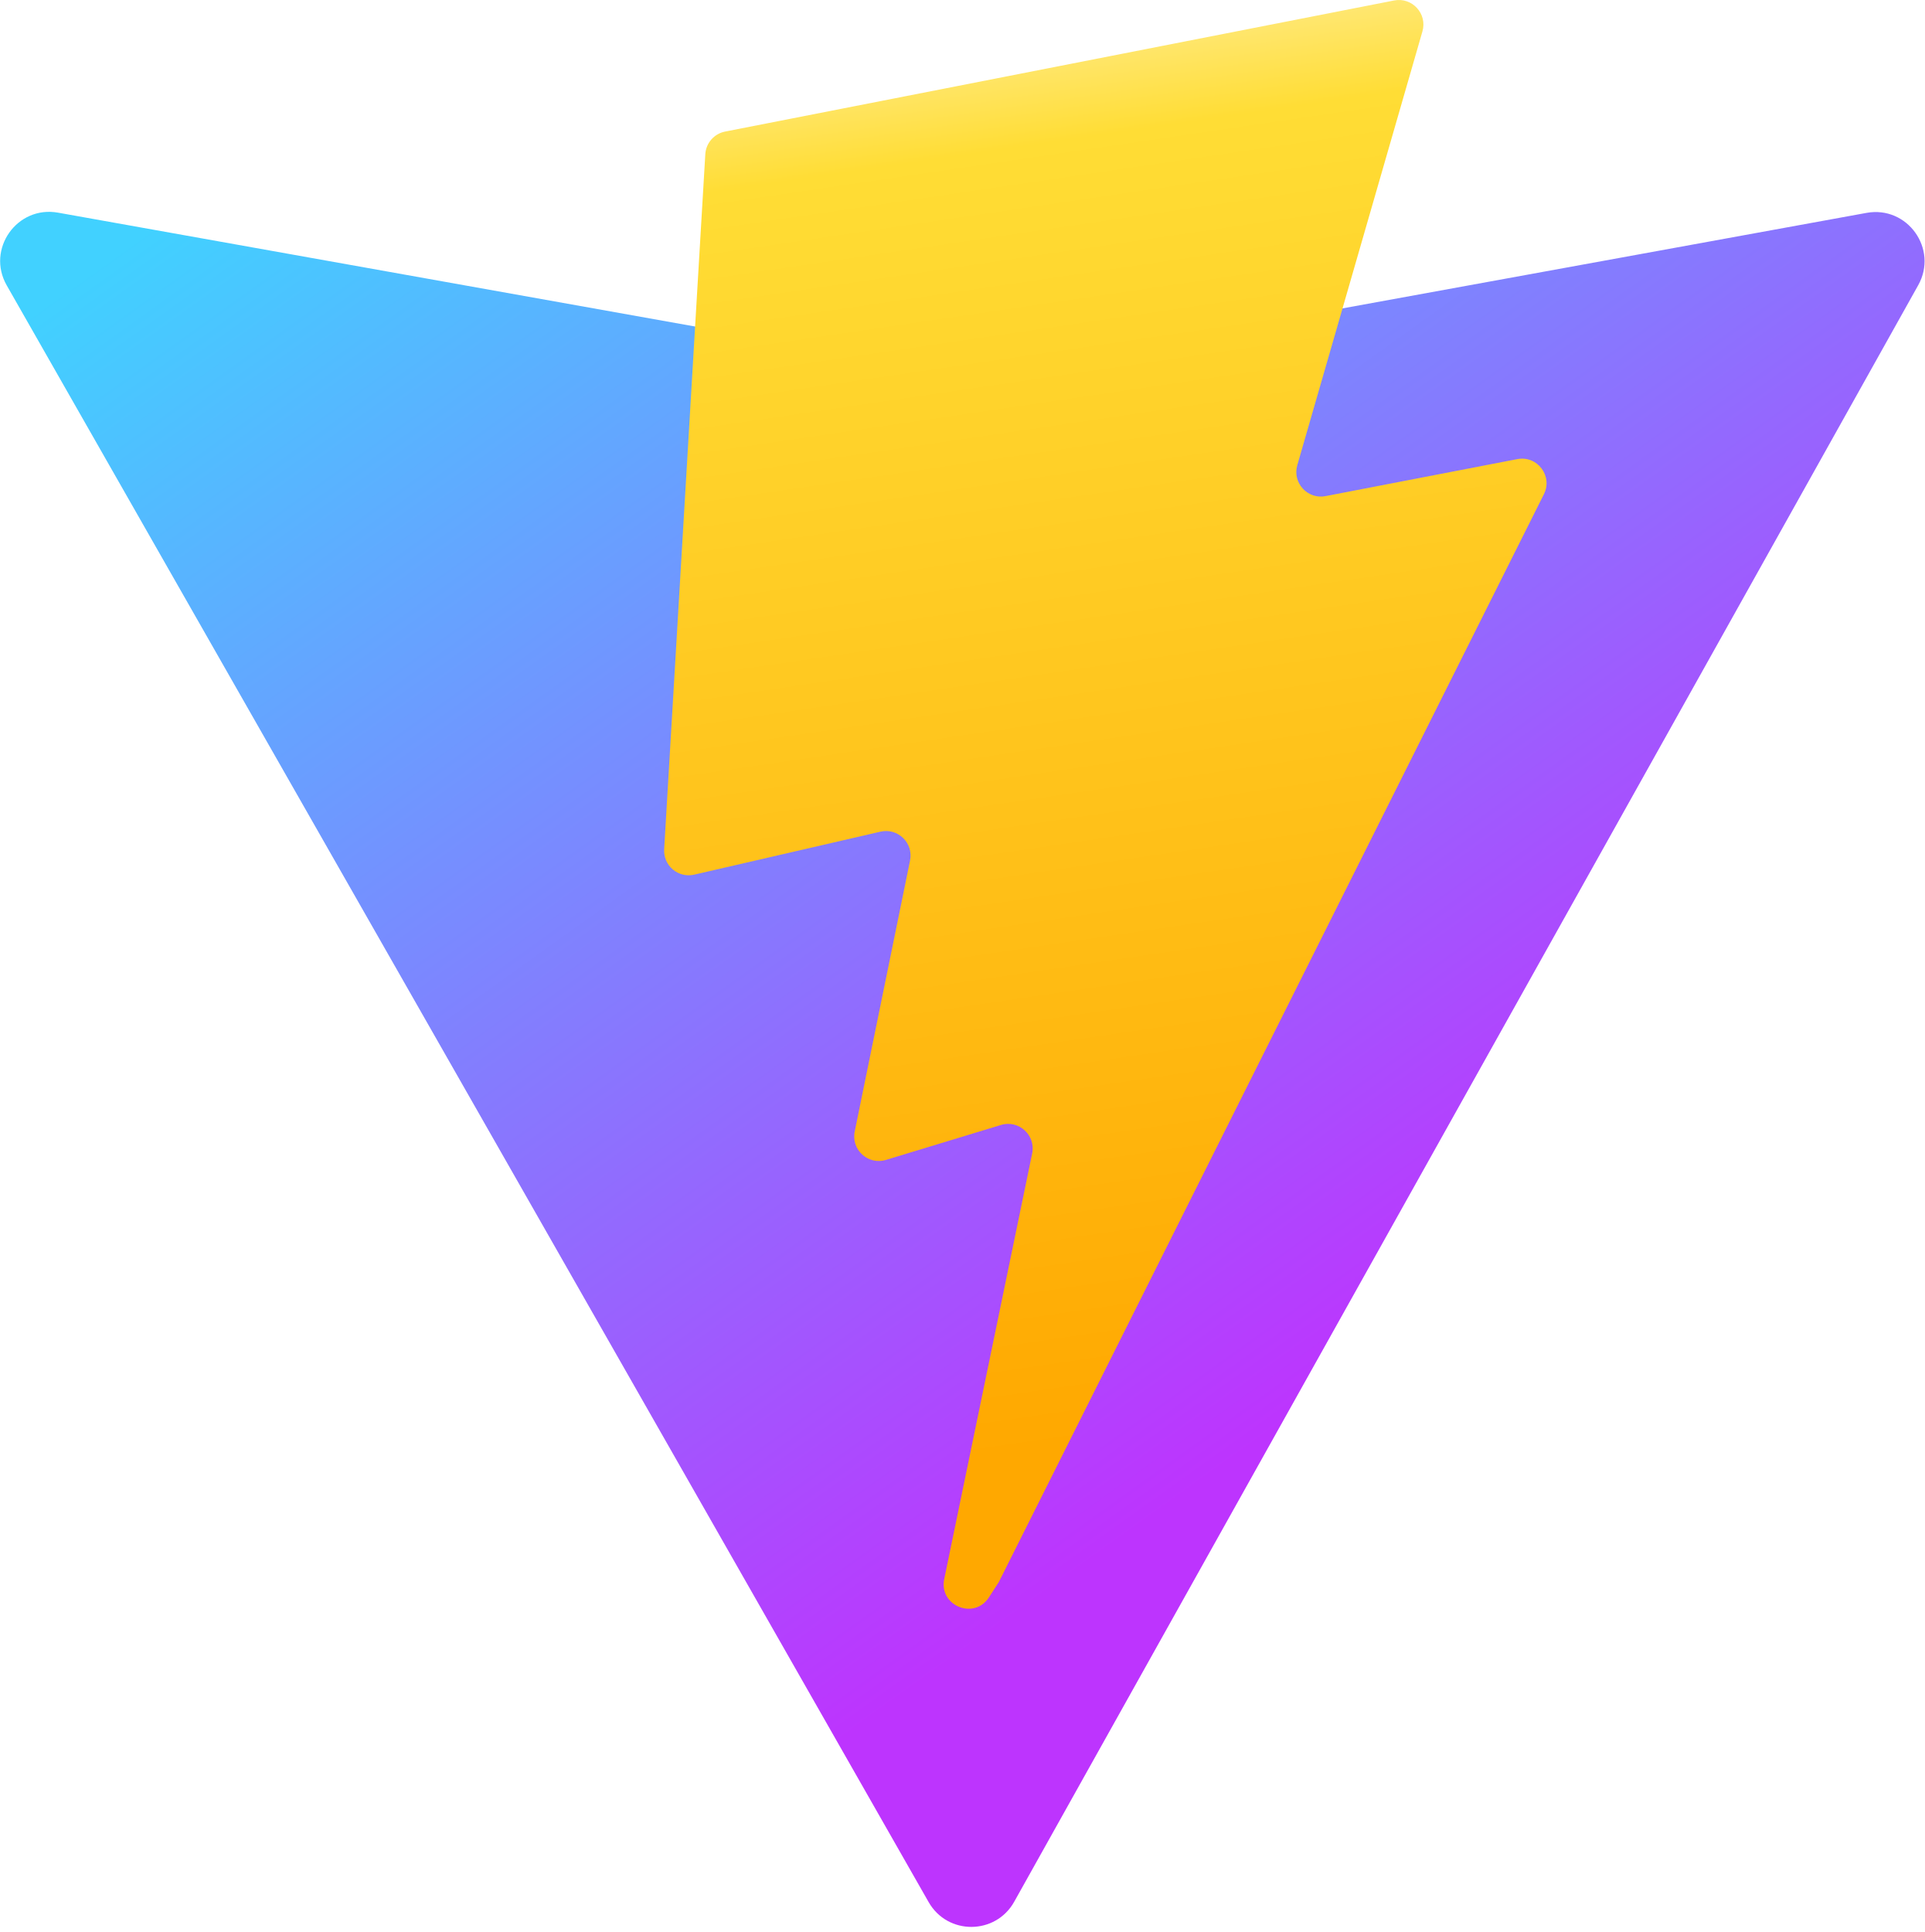
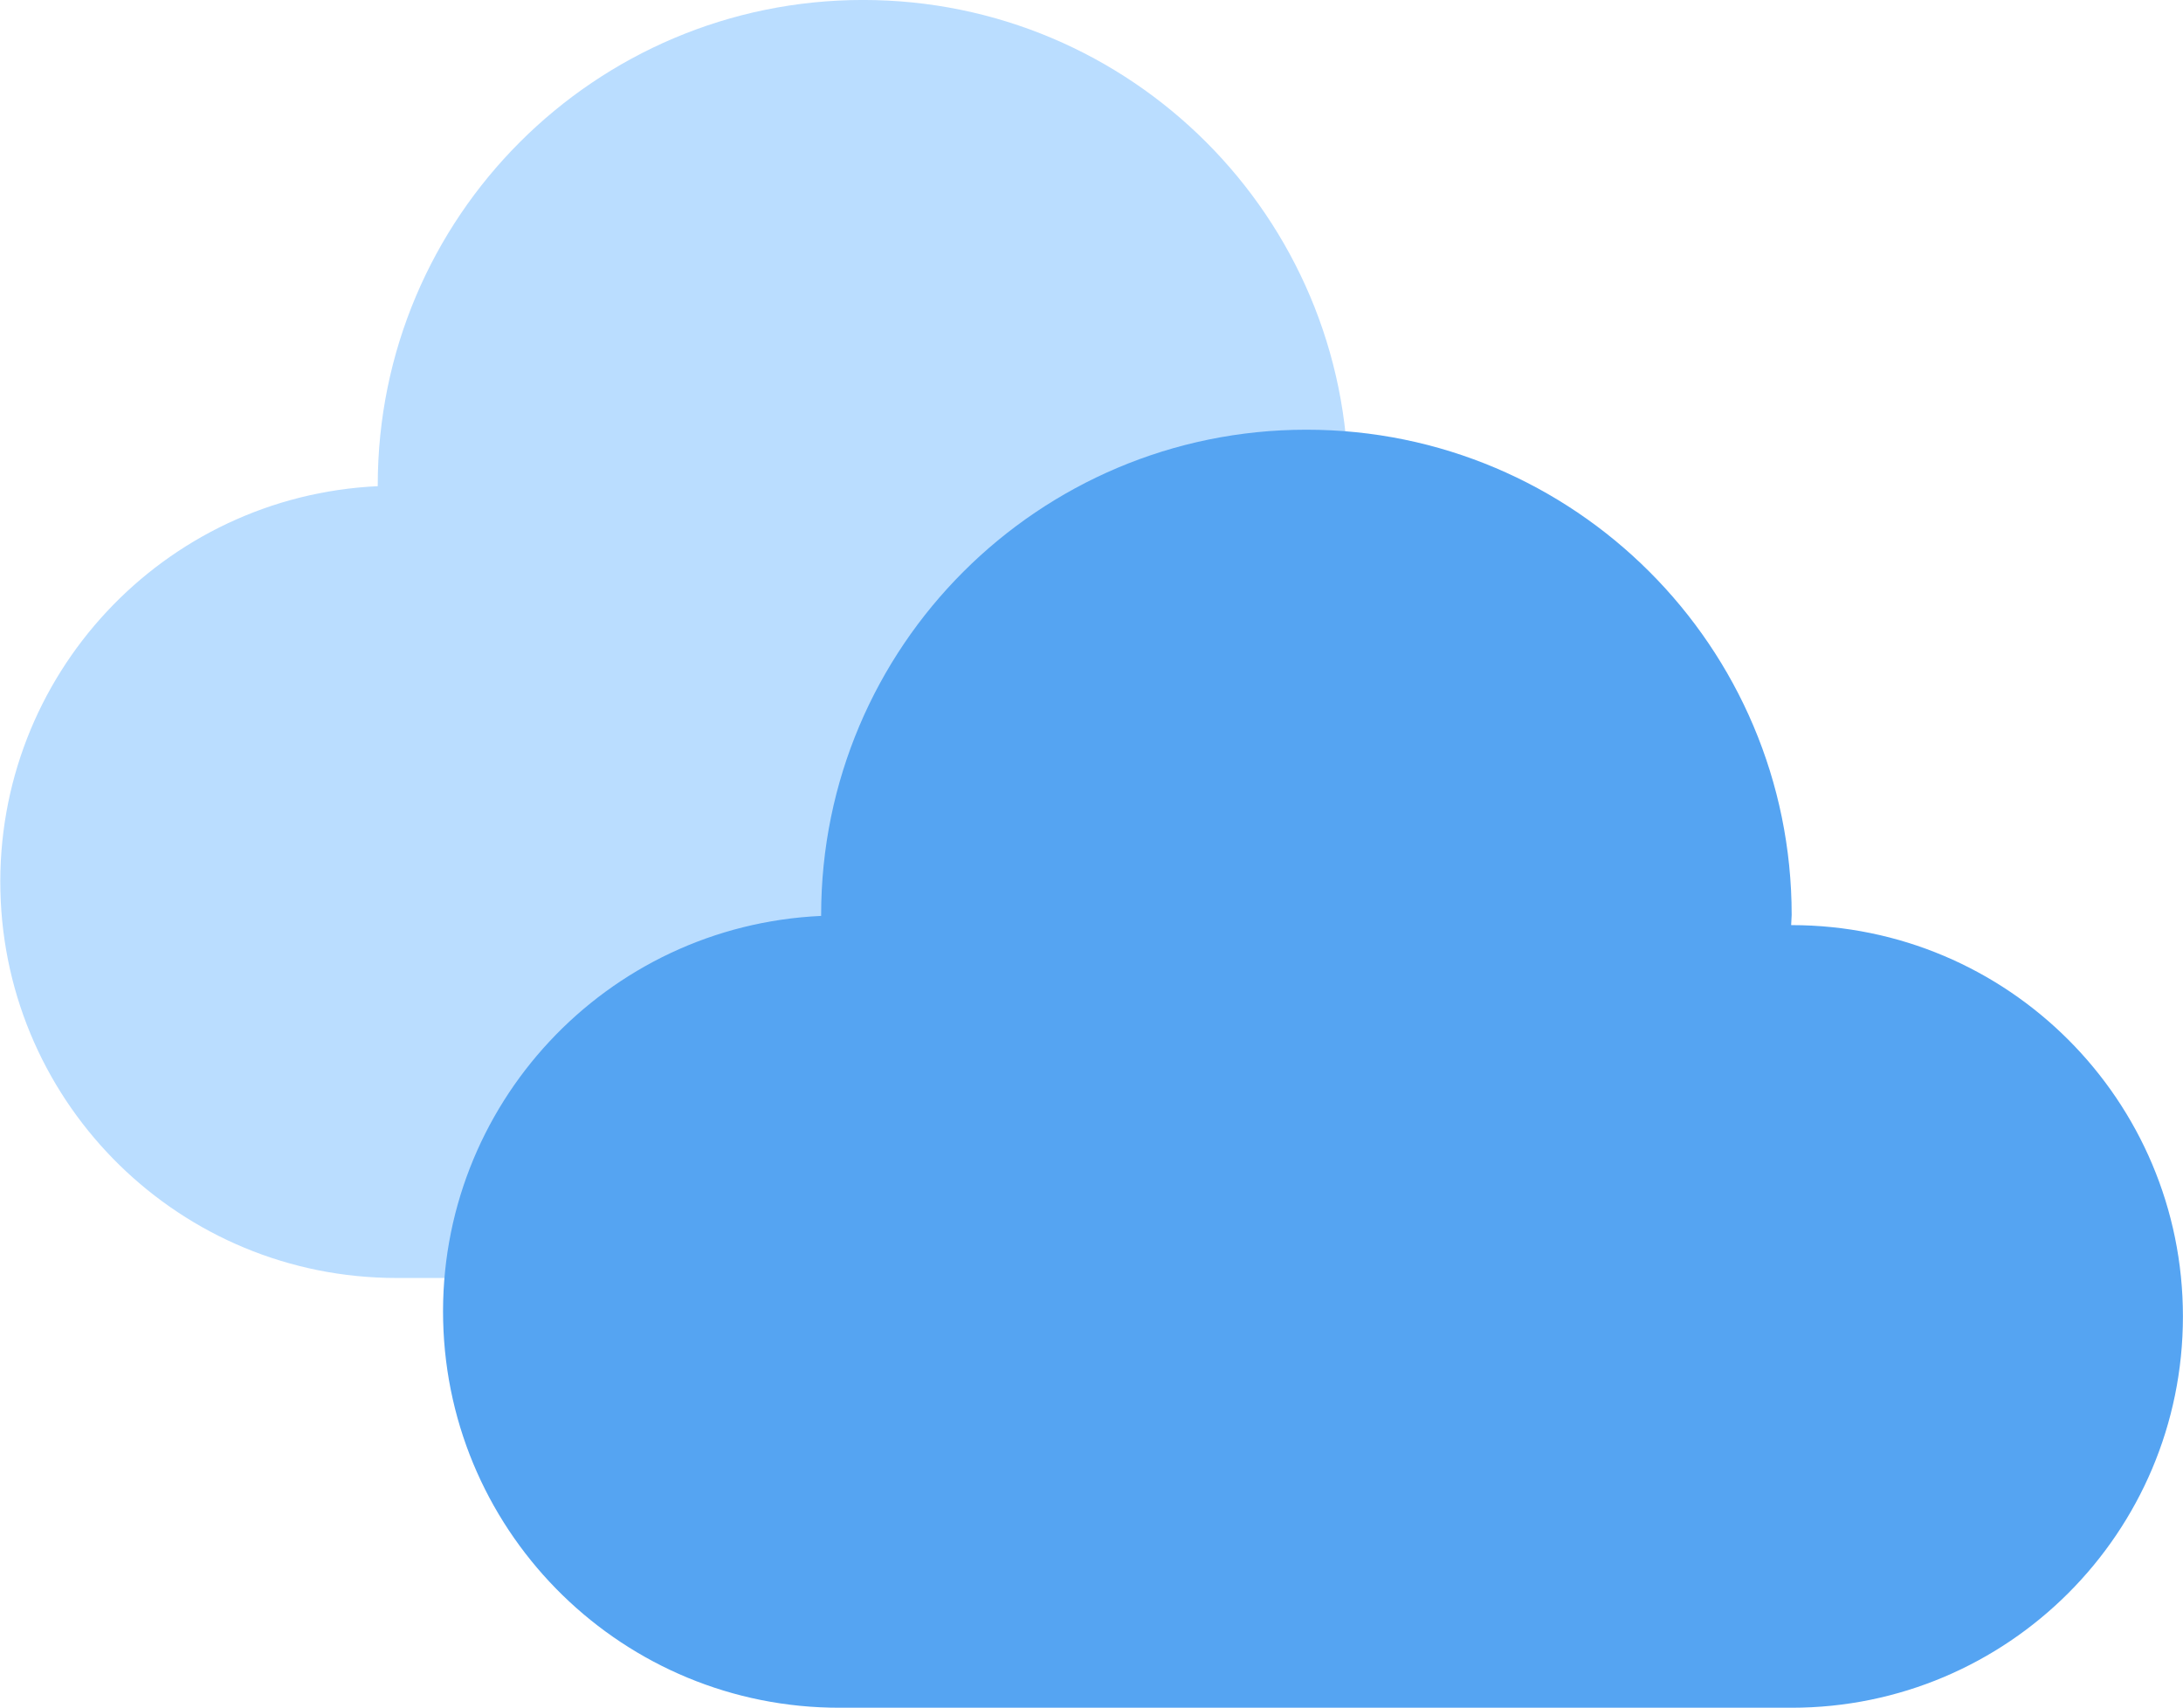
- <svg xmlns="http://www.w3.org/2000/svg" aria-hidden="true" role="img" class="iconify iconify--logos" width="31.88" height="32" preserveAspectRatio="xMidYMid meet" viewBox="0 0 256 257">
-   <defs>
-     <linearGradient id="IconifyId1813088fe1fbc01fb466" x1="-.828%" x2="57.636%" y1="7.652%" y2="78.411%">
-       <stop offset="0%" stop-color="#41D1FF" />
-       <stop offset="100%" stop-color="#BD34FE" />
-     </linearGradient>
-     <linearGradient id="IconifyId1813088fe1fbc01fb467" x1="43.376%" x2="50.316%" y1="2.242%" y2="89.03%">
-       <stop offset="0%" stop-color="#FFEA83" />
-       <stop offset="8.333%" stop-color="#FFDD35" />
-       <stop offset="100%" stop-color="#FFA800" />
-     </linearGradient>
-   </defs>
-   <path fill="url(#IconifyId1813088fe1fbc01fb466)" d="M255.153 37.938L134.897 252.976c-2.483 4.44-8.862 4.466-11.382.048L.875 37.958c-2.746-4.814 1.371-10.646 6.827-9.67l120.385 21.517a6.537 6.537 0 0 0 2.322-.004l117.867-21.483c5.438-.991 9.574 4.796 6.877 9.62Z" />
-   <path fill="url(#IconifyId1813088fe1fbc01fb467)" d="M185.432.063L96.44 17.501a3.268 3.268 0 0 0-2.634 3.014l-5.474 92.456a3.268 3.268 0 0 0 3.997 3.378l24.777-5.718c2.318-.535 4.413 1.507 3.936 3.838l-7.361 36.047c-.495 2.426 1.782 4.5 4.151 3.78l15.304-4.649c2.372-.72 4.652 1.36 4.15 3.788l-11.698 56.621c-.732 3.542 3.979 5.473 5.943 2.437l1.313-2.028l72.516-144.72c1.215-2.423-.88-5.186-3.54-4.672l-25.505 4.922c-2.396.462-4.435-1.77-3.759-4.114l16.646-57.705c.677-2.35-1.37-4.583-3.769-4.113Z" />
+ <svg xmlns="http://www.w3.org/2000/svg" id="Grupo_1" data-name="Grupo 1" width="148.953" height="116.523" viewBox="0 0 148.953 116.523">
+   <path id="Caminho_1" data-name="Caminho 1" d="M447.729,163.75l-.035,0c0-.231.035-.456.035-.688a33.111,33.111,0,1,0-66.222,0c0,.022,0,.042,0,.064a27.028,27.028,0,0,0,1.267,54.026h64.952a26.7,26.7,0,1,0,0-53.4Z" transform="translate(-355.732 -129.953)" fill="#baddff" />
+   <path id="Caminho_2" data-name="Caminho 2" d="M480.855,195.856l-.035,0c0-.231.035-.456.035-.688a33.111,33.111,0,1,0-66.222,0c0,.022,0,.042,0,.064A27.028,27.028,0,0,0,415.9,249.26h64.952a26.7,26.7,0,1,0,0-53.4Z" transform="translate(-358.604 -132.737)" fill="#55a4f2" />
</svg>
